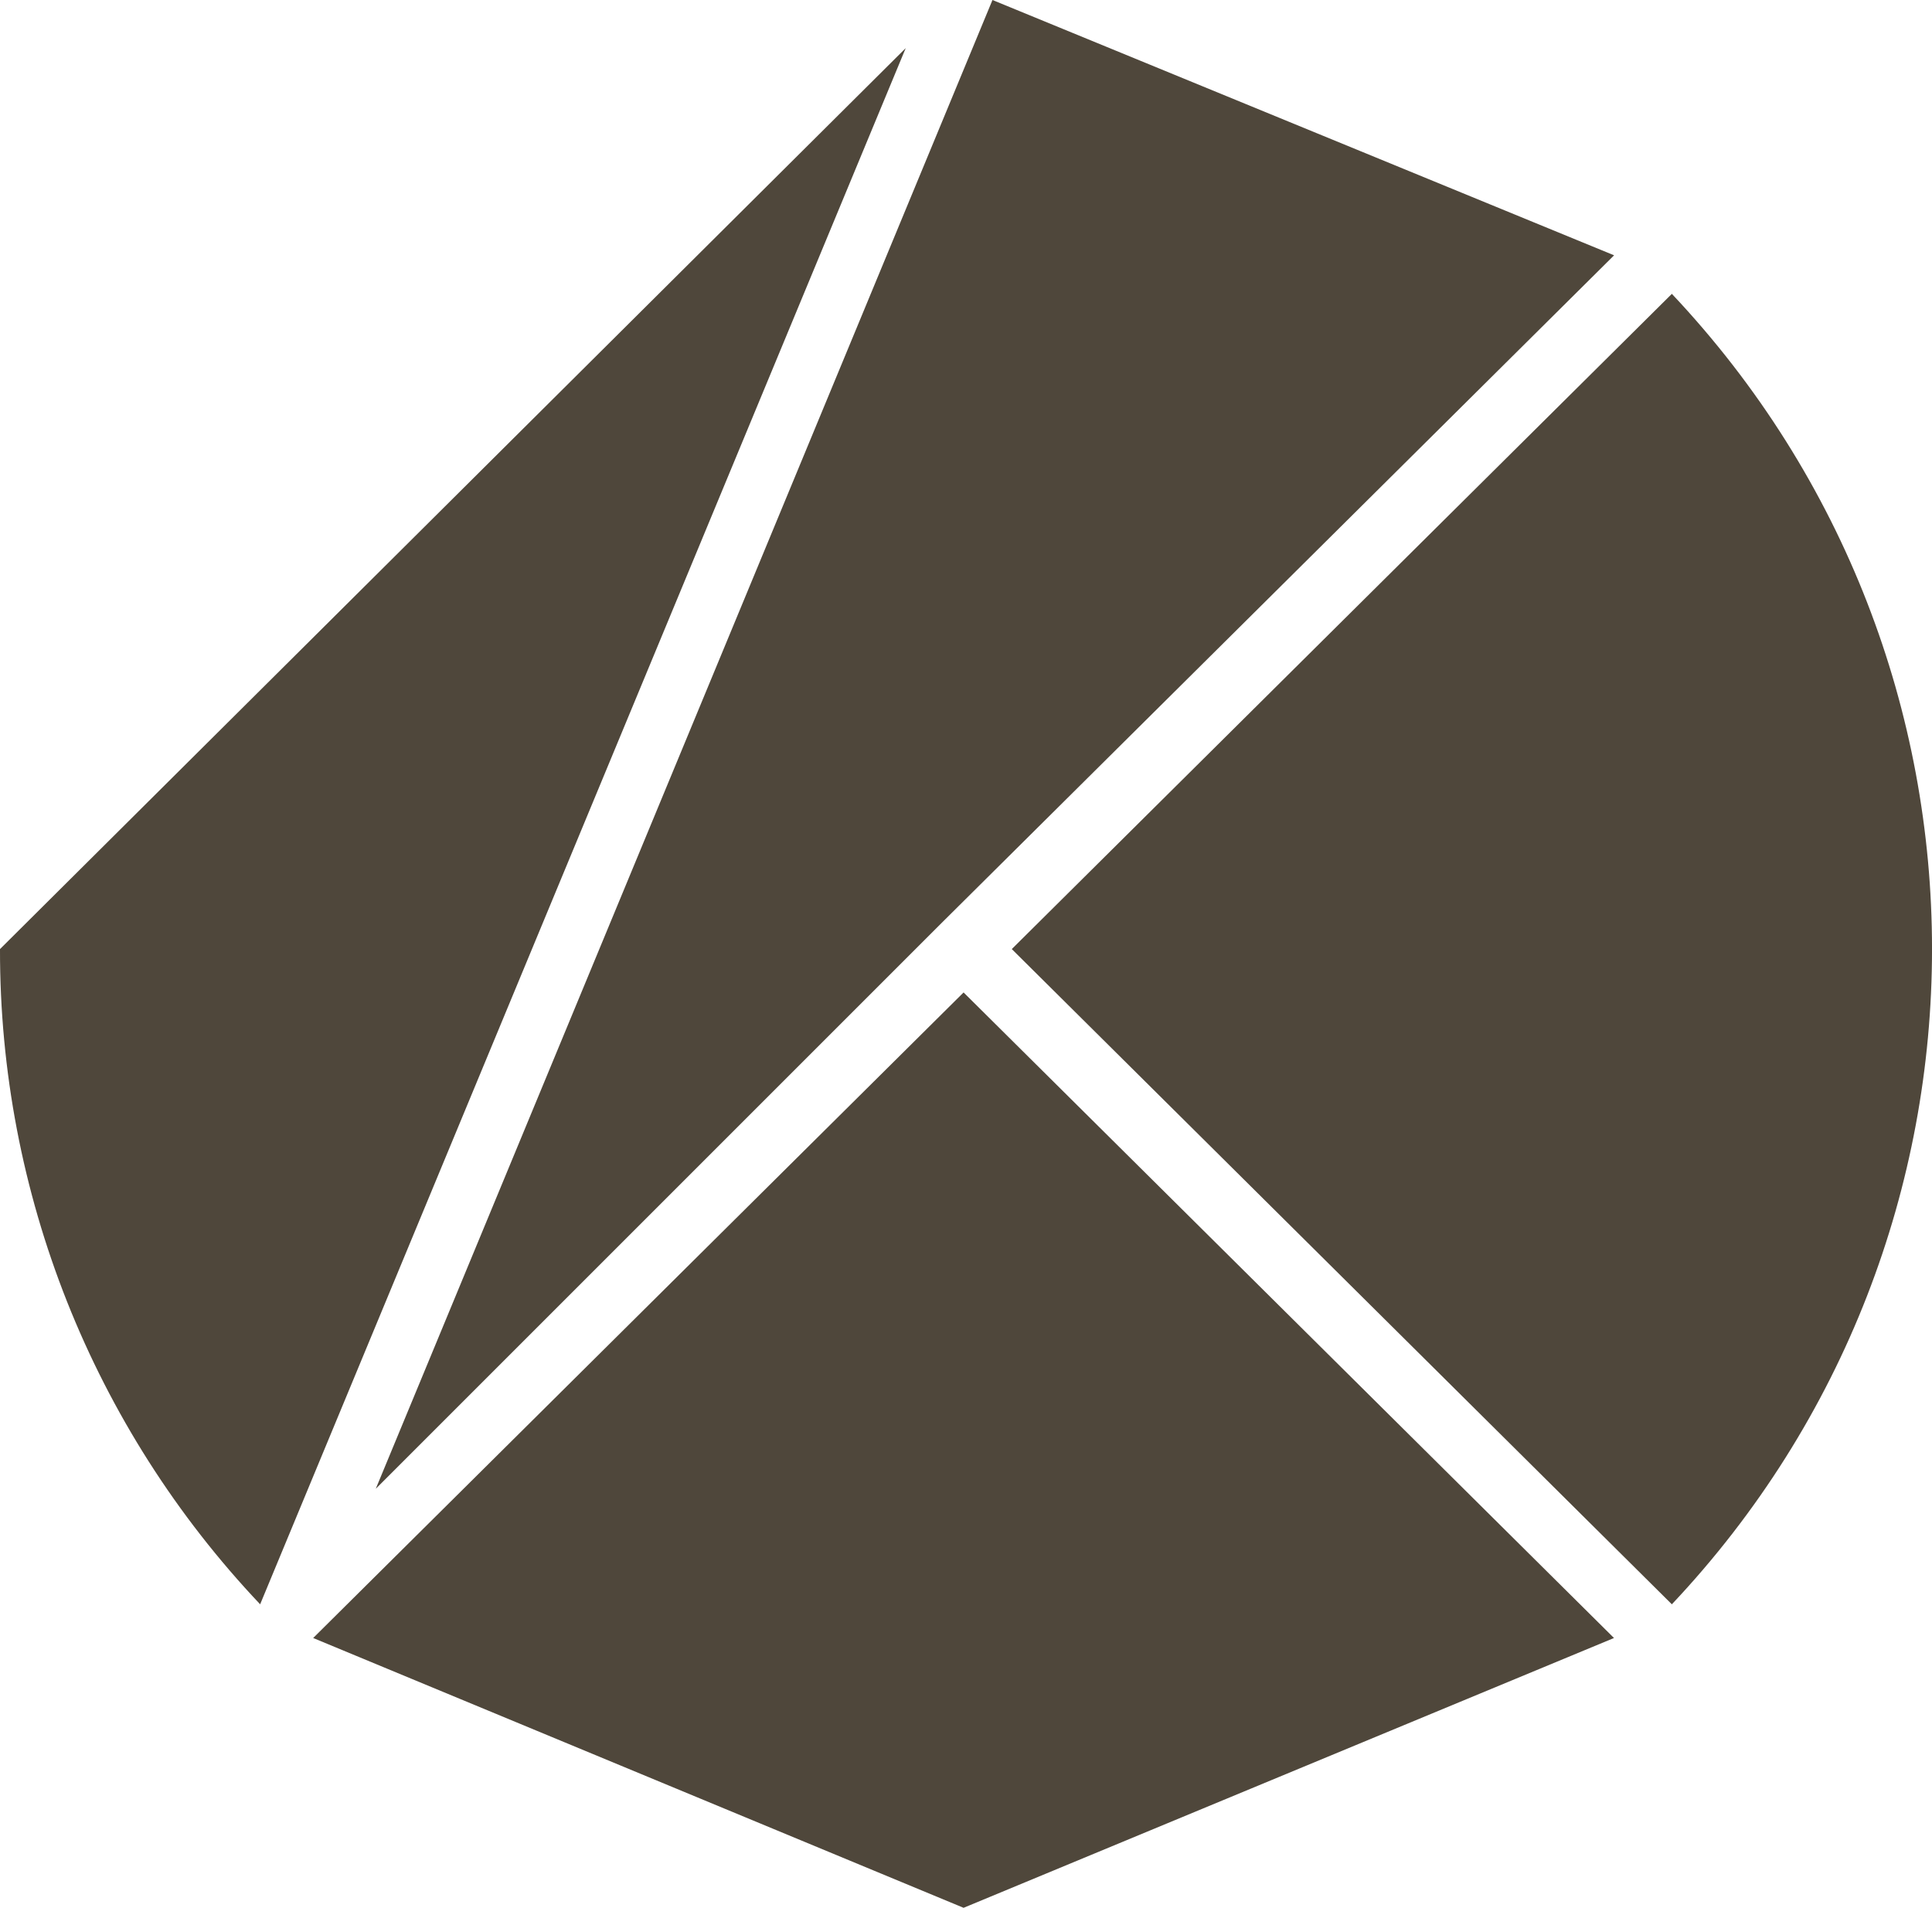
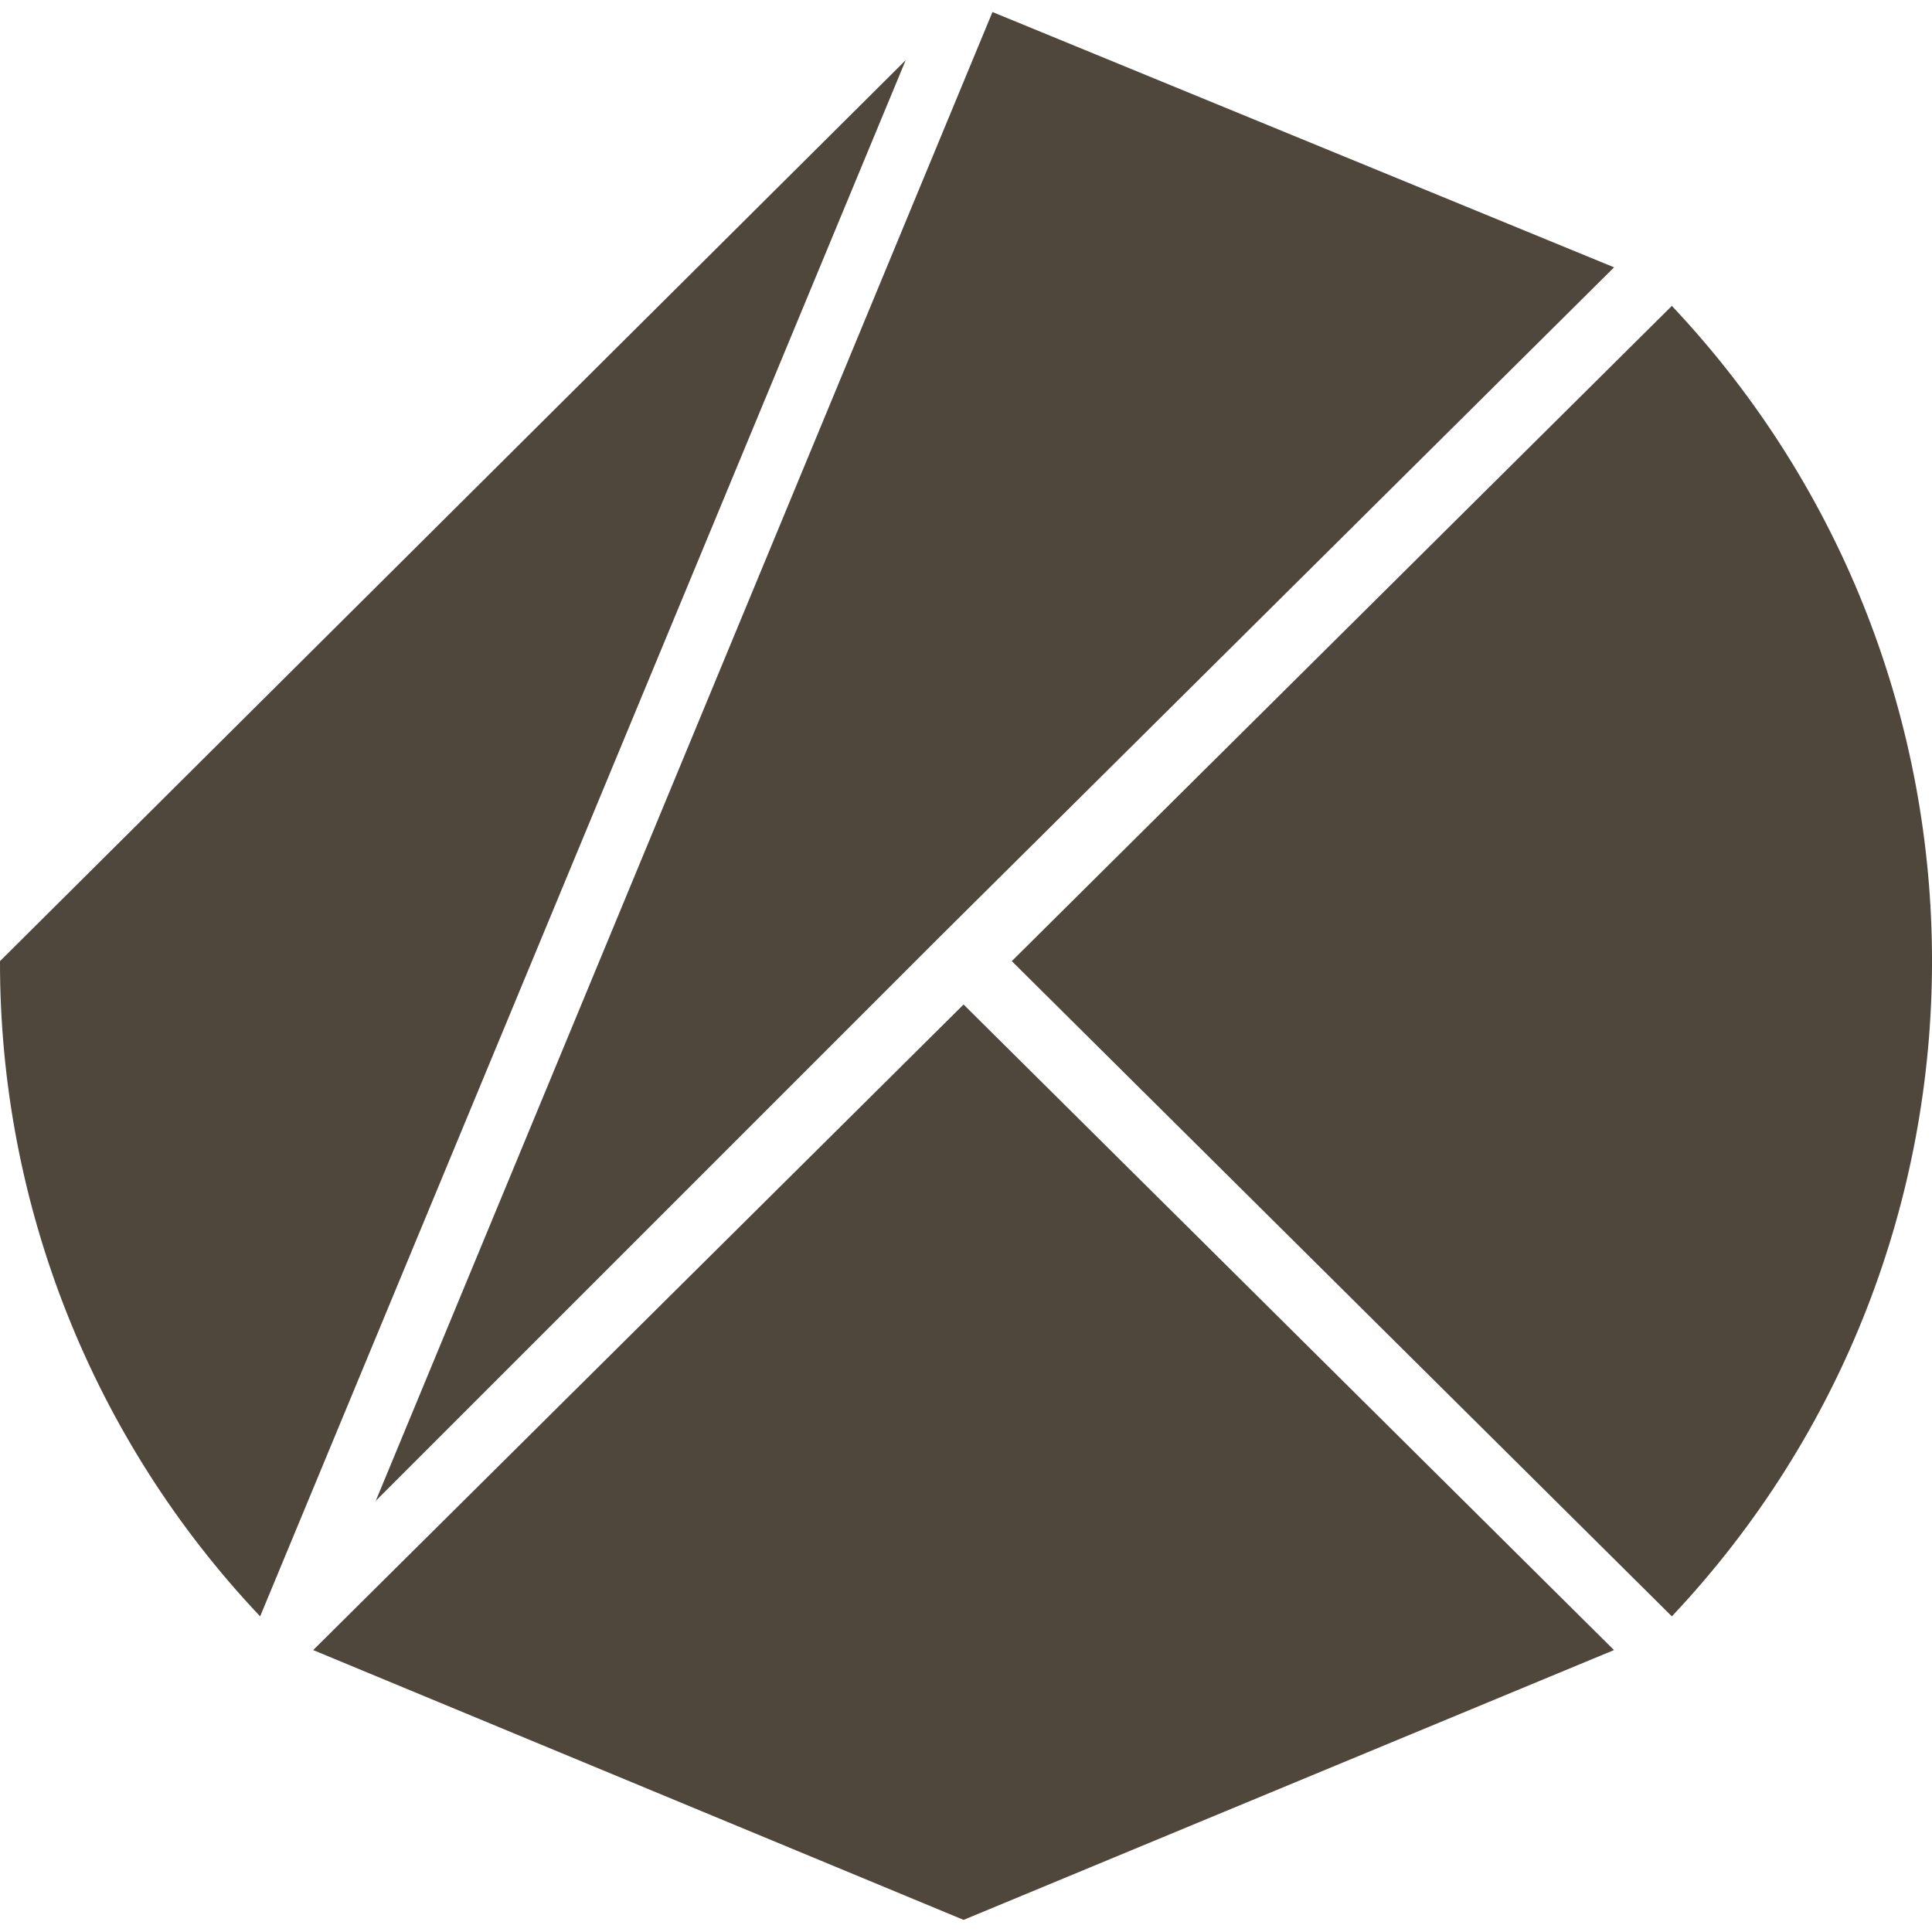
- <svg xmlns="http://www.w3.org/2000/svg" version="1.1" id="Layer_1" x="0px" y="0px" viewBox="0 0 2000 1975.1" style="enable-background:new 0 0 2000 1975.1;" xml:space="preserve">
-   <style type="text/css">
- 	.st0{fill:#4F473B;}
- </style>
+ <svg xmlns="http://www.w3.org/2000/svg" version="1.1" id="Layer_1" x="0px" y="0px" viewBox="0 0 2000 1975.1" style="enable-background:new 0 0 2000 1975;" xml:space="preserve" width="32" height="32">
  <g>
-     <path class="st0" d="M1047.4,982.5l683.3,678.3c359.1-380.9,359.1-975.7,0-1356.6" />
-     <path class="st0" d="M997.5,1027.4l-673.3,668.3l673.3,279.3l673.3-279.3" />
-     <path class="st0" d="M972.6,957.6l698.3-693.3L1027.4,0L389,1541.2L972.6,957.6z" />
-     <path class="st0" d="M0,982.5c-0.5,252.3,95.9,495.1,269.3,678.3l668.3-1611" />
+     <path fill="#4F473B" d="M1047.4,982.5l683.3,678.3c359.1-380.9,359.1-975.7,0-1356.6" />
+     <path fill="#4F473B" d="M997.5,1027.4l-673.3,668.3l673.3,279.3l673.3-279.3" />
+     <path fill="#4F473B" d="M972.6,957.6l698.3-693.3L1027.4,0L389,1541.2L972.6,957.6z" />
+     <path fill="#4F473B" d="M0,982.5c-0.5,252.3,95.9,495.1,269.3,678.3l668.3-1611" />
  </g>
</svg>
